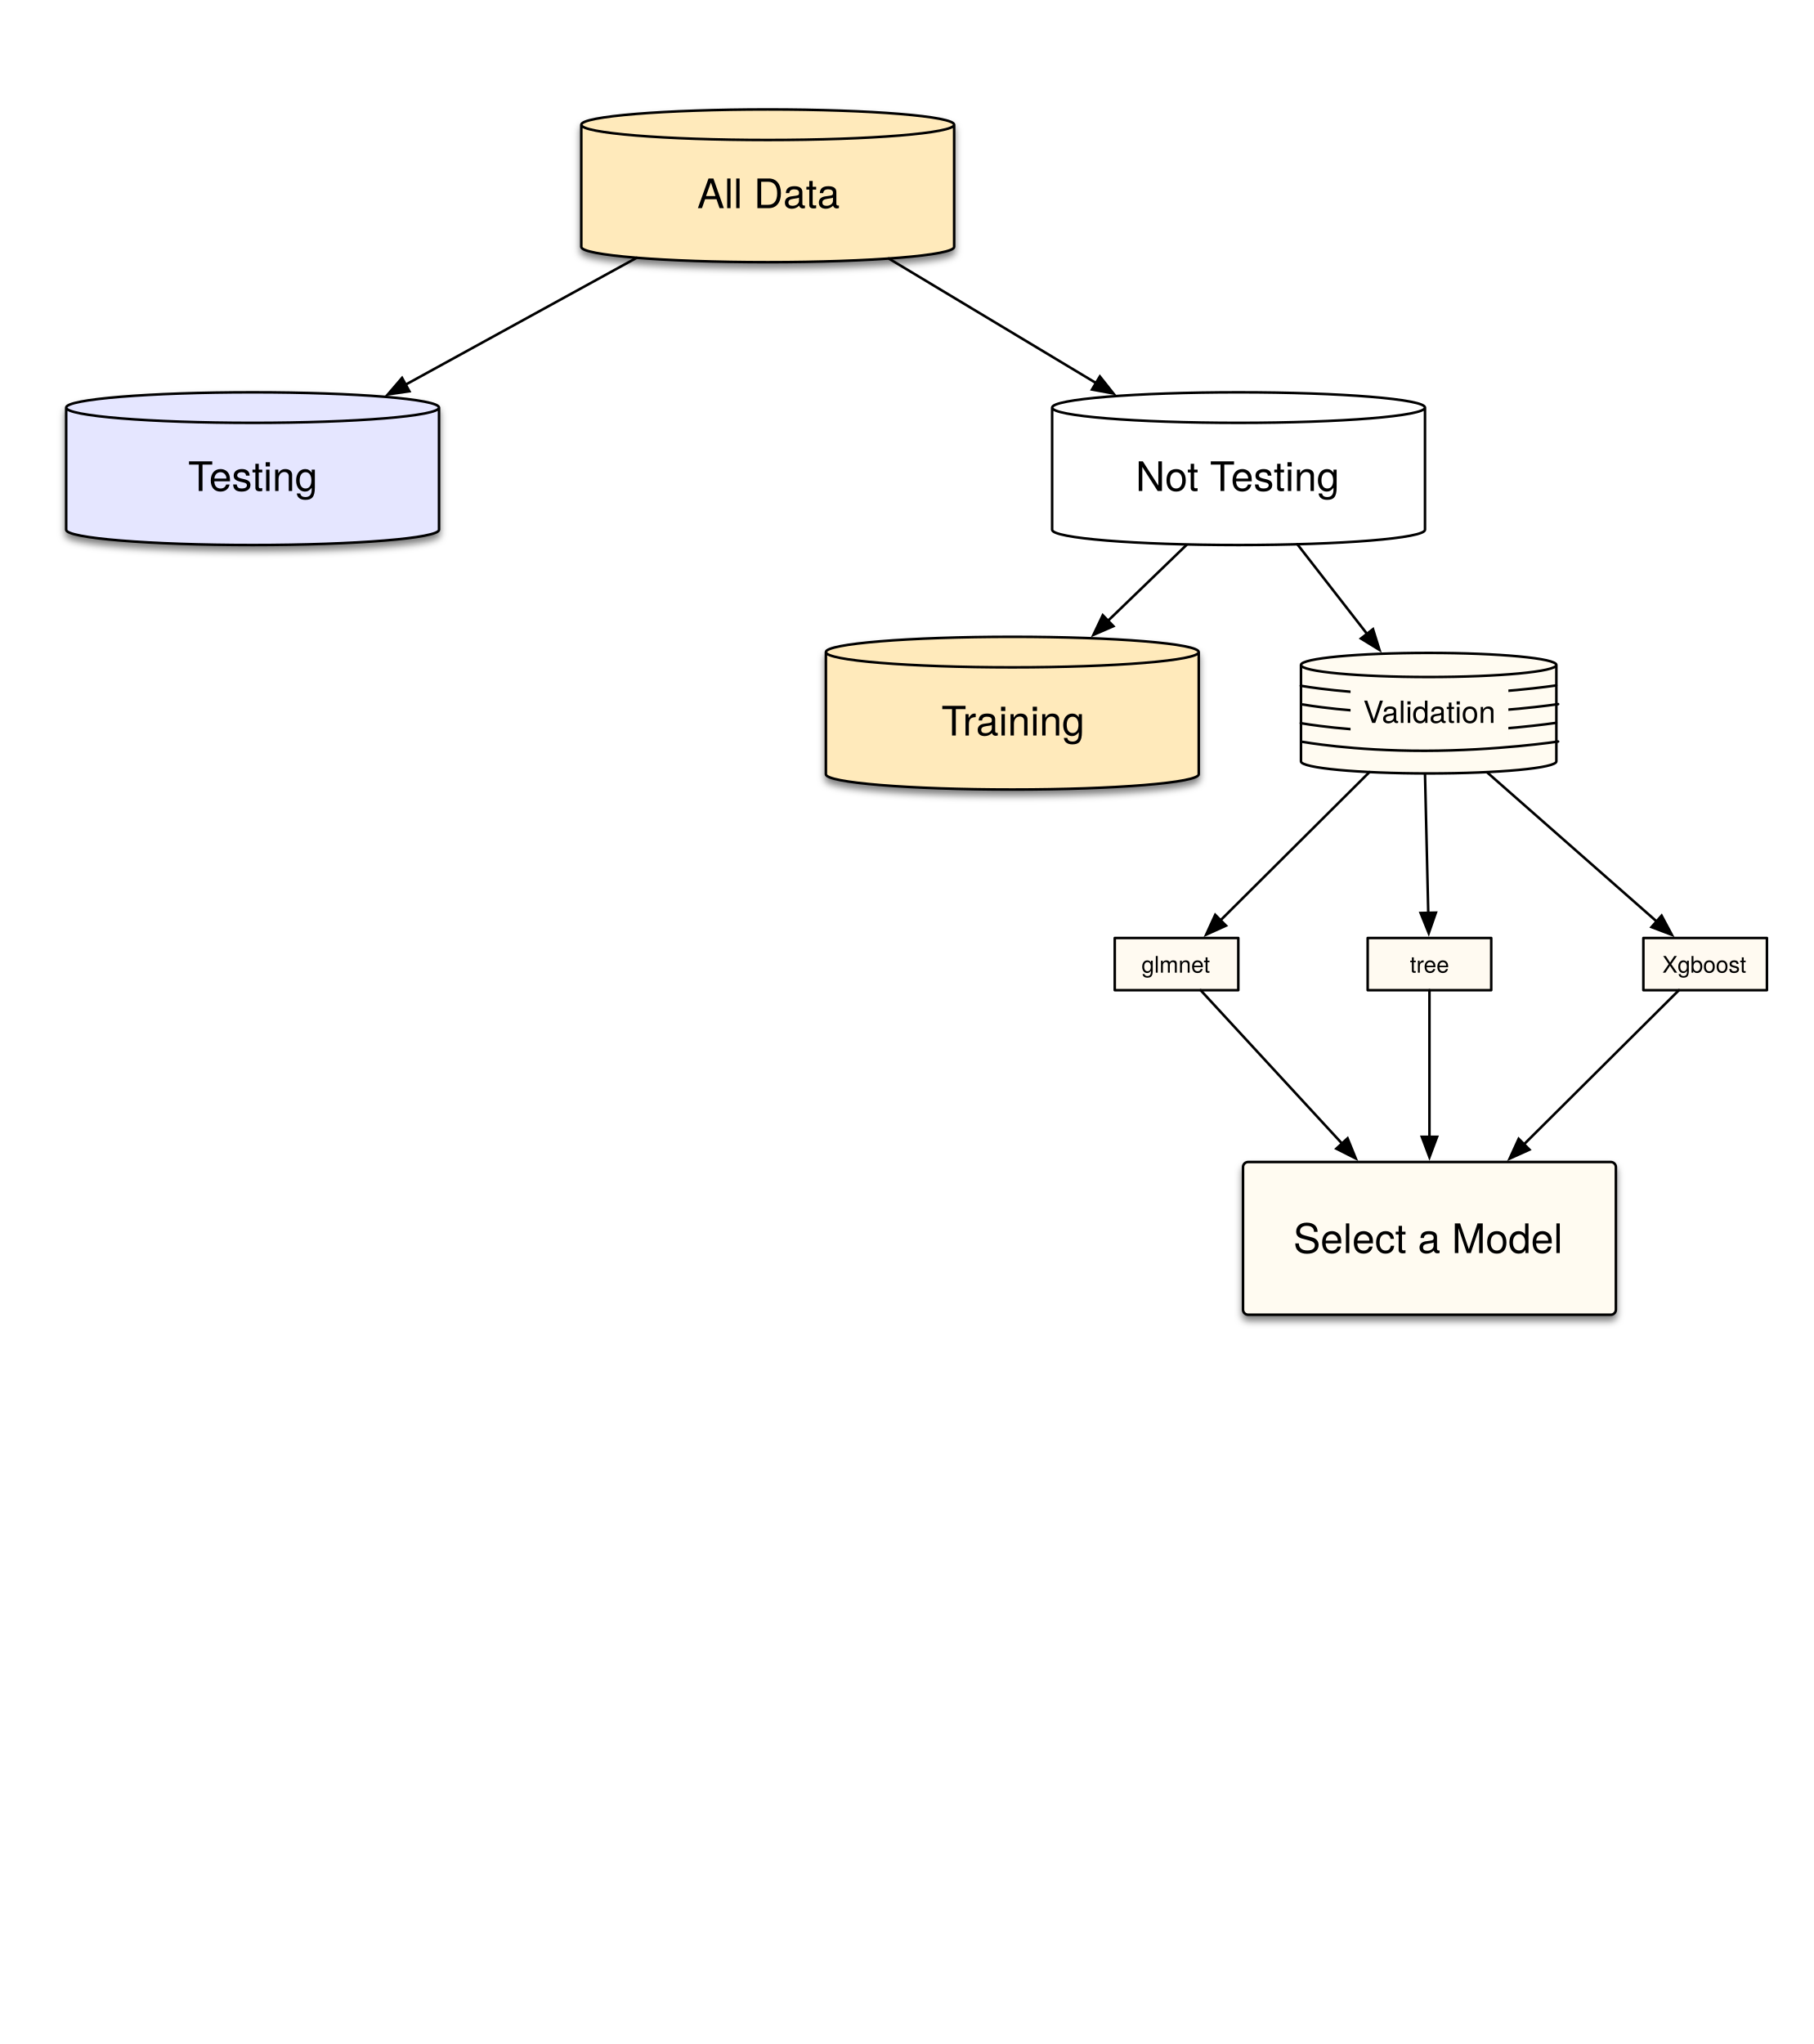
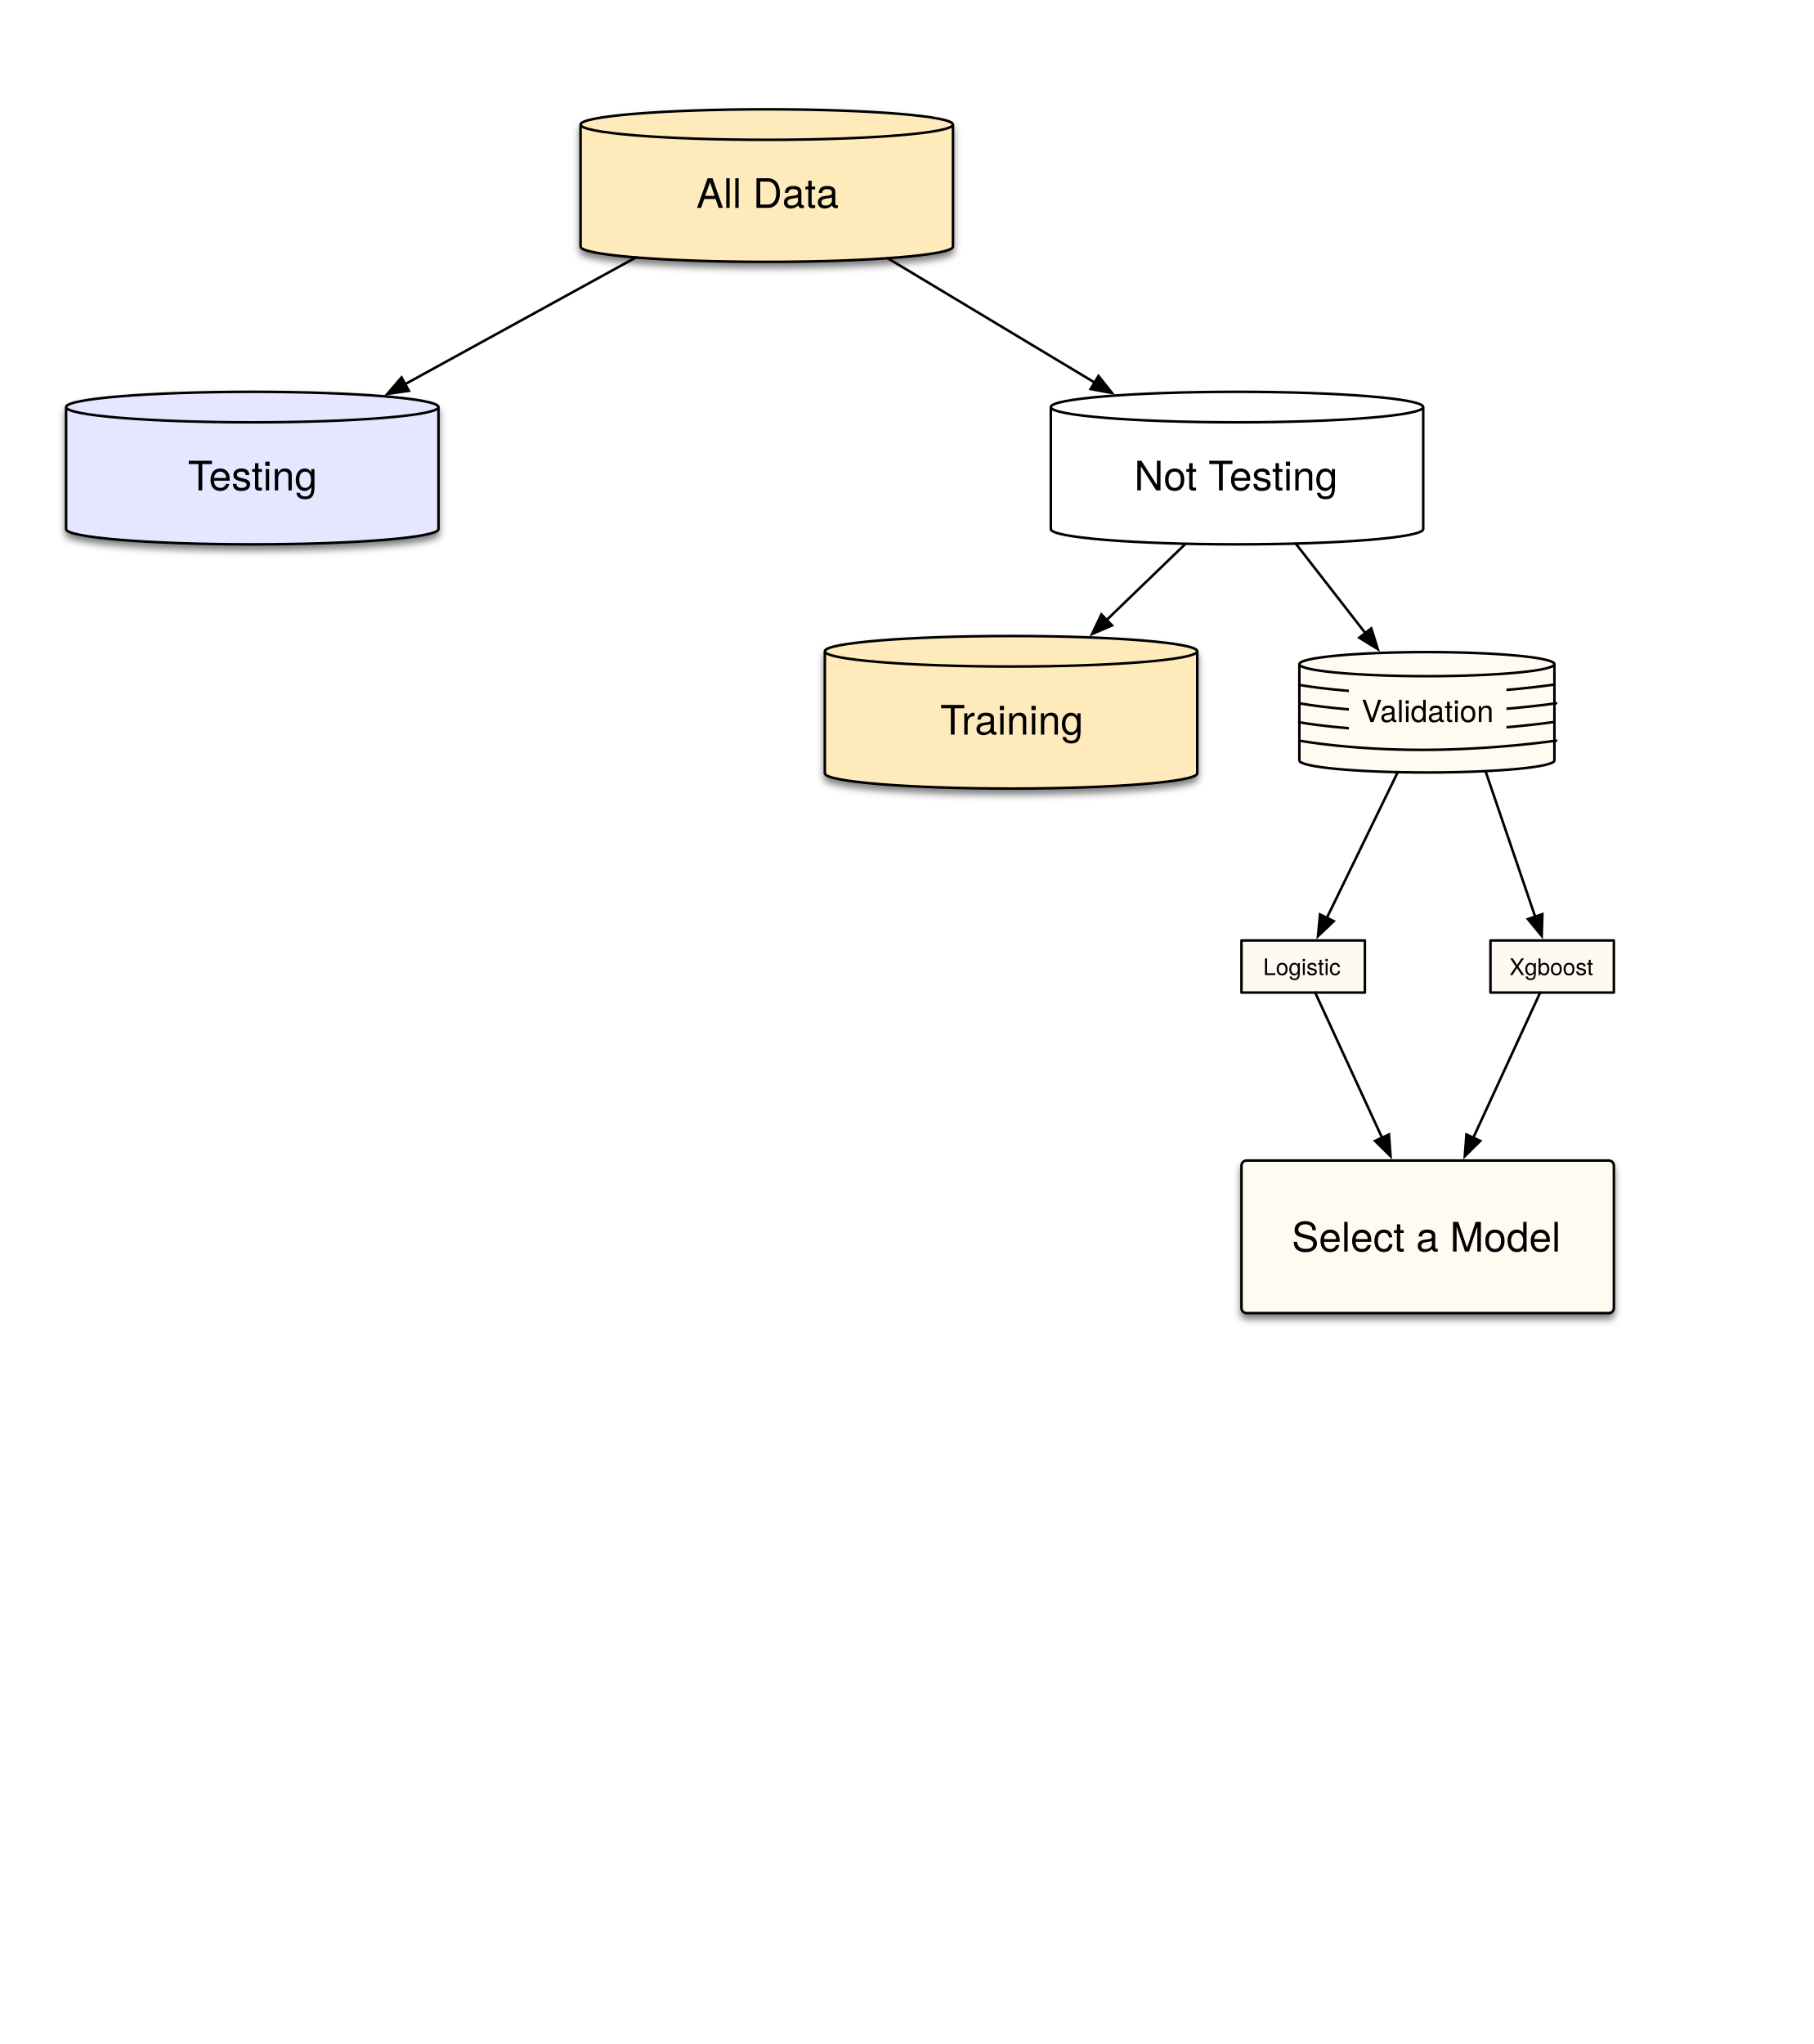
- <svg xmlns="http://www.w3.org/2000/svg" version="1.1" viewBox="4579 1475 712.5 803" width="712.5" height="803">
+ <svg xmlns="http://www.w3.org/2000/svg" version="1.1" viewBox="4702 1452.251 713.5 804" width="713.5" height="804">
  <defs>
-     <filter id="Shadow" filterUnits="userSpaceOnUse" x="4507.75" y="1394.7">
+     <filter id="Shadow" filterUnits="userSpaceOnUse" x="4630.65" y="1371.851">
      <feGaussianBlur in="SourceAlpha" result="blur" stdDeviation="1.308" />
      <feOffset in="blur" result="offset" dx="0" dy="2" />
      <feFlood flood-color="black" flood-opacity=".5" result="flood" />
      <feComposite in="flood" in2="offset" operator="in" result="color" />
      <feMerge>
        <feMergeNode in="color" />
        <feMergeNode in="SourceGraphic" />
      </feMerge>
    </filter>
    <marker orient="auto" overflow="visible" markerUnits="strokeWidth" id="FilledArrow_Marker" stroke-linejoin="miter" stroke-miterlimit="10" viewBox="-1 -4 10 8" markerWidth="10" markerHeight="8" color="black">
      <g>
        <path d="M 8 0 L 0 -3 L 0 3 Z" fill="currentColor" stroke="currentColor" stroke-width="1" />
      </g>
    </marker>
  </defs>
-   <g id="Canvas_1" fill-opacity="1" stroke="none" stroke-dasharray="none" fill="none" stroke-opacity="1">
+   <g id="Canvas_1" stroke="none" stroke-opacity="1" fill="none" stroke-dasharray="none" fill-opacity="1">
    <g id="Canvas_1_Layer_1">
-       <g id="Group_434">
-         <g id="Graphic_393">
-           <path d="M 4992.4 1683.119 L 4992.4 1635.119 C 4992.4 1631.807 5025.216 1629.119 5065.65 1629.119 C 5106.084 1629.119 5138.9 1631.807 5138.9 1635.119 L 5138.9 1683.119 C 5138.9 1686.431 5106.084 1689.119 5065.65 1689.119 C 5025.216 1689.119 4992.4 1686.431 4992.4 1683.119 M 4992.4 1635.119 C 4992.4 1638.431 5025.216 1641.119 5065.65 1641.119 C 5106.084 1641.119 5138.9 1638.431 5138.9 1635.119" stroke="black" stroke-linecap="round" stroke-linejoin="round" stroke-width="1" />
-           <text transform="translate(4997.4 1652.895)" fill="black">
-             <tspan font-family="Helvetica Neue" font-size="16" fill="black" x="27.802" y="15">Not Testing</tspan>
-           </text>
-         </g>
-         <g id="Graphic_392" filter="url(#Shadow)">
-           <path d="M 4605 1683.119 L 4605 1635.119 C 4605 1631.807 4637.816 1629.119 4678.25 1629.119 C 4718.684 1629.119 4751.5 1631.807 4751.5 1635.119 L 4751.5 1683.119 C 4751.5 1686.431 4718.684 1689.119 4678.25 1689.119 C 4637.816 1689.119 4605 1686.431 4605 1683.119" fill="#e5e6ff" />
-           <path d="M 4605 1683.119 L 4605 1635.119 C 4605 1631.807 4637.816 1629.119 4678.25 1629.119 C 4718.684 1629.119 4751.5 1631.807 4751.5 1635.119 L 4751.5 1683.119 C 4751.5 1686.431 4718.684 1689.119 4678.25 1689.119 C 4637.816 1689.119 4605 1686.431 4605 1683.119 M 4605 1635.119 C 4605 1638.431 4637.816 1641.119 4678.25 1641.119 C 4718.684 1641.119 4751.5 1638.431 4751.5 1635.119" stroke="black" stroke-linecap="round" stroke-linejoin="round" stroke-width="1" />
-           <text transform="translate(4610 1652.895)" fill="black">
-             <tspan font-family="Helvetica Neue" font-size="16" fill="black" x="42.914" y="15">Testing</tspan>
-           </text>
-         </g>
-         <g id="Line_384">
-           <line x1="5088.741" y1="1688.815" x2="5116.104" y2="1724.005" marker-end="url(#FilledArrow_Marker)" stroke="black" stroke-linecap="round" stroke-linejoin="round" stroke-width="1" />
-         </g>
-         <g id="Graphic_383" filter="url(#Shadow)">
-           <path d="M 4807.4 1571.999 L 4807.4 1523.999 C 4807.4 1520.687 4840.216 1517.999 4880.65 1517.999 C 4921.084 1517.999 4953.9 1520.687 4953.9 1523.999 L 4953.9 1571.999 C 4953.9 1575.311 4921.084 1577.999 4880.65 1577.999 C 4840.216 1577.999 4807.4 1575.311 4807.4 1571.999" fill="#ffeabb" />
-           <path d="M 4807.4 1571.999 L 4807.4 1523.999 C 4807.4 1520.687 4840.216 1517.999 4880.65 1517.999 C 4921.084 1517.999 4953.9 1520.687 4953.9 1523.999 L 4953.9 1571.999 C 4953.9 1575.311 4921.084 1577.999 4880.65 1577.999 C 4840.216 1577.999 4807.4 1575.311 4807.4 1571.999 M 4807.4 1523.999 C 4807.4 1527.311 4840.216 1529.999 4880.65 1529.999 C 4921.084 1529.999 4953.9 1527.311 4953.9 1523.999" stroke="black" stroke-linecap="round" stroke-linejoin="round" stroke-width="1" />
-           <text transform="translate(4812.4 1541.775)" fill="black">
-             <tspan font-family="Helvetica Neue" font-size="16" fill="black" x="40.546" y="15">All Data</tspan>
-           </text>
-         </g>
-         <g id="Line_382">
-           <line x1="4829.164" y1="1576.266" x2="4738.414" y2="1626.088" marker-end="url(#FilledArrow_Marker)" stroke="black" stroke-linecap="round" stroke-linejoin="round" stroke-width="1" />
-         </g>
-         <g id="Line_381">
-           <line x1="4928.203" y1="1576.562" x2="5009.61" y2="1625.459" marker-end="url(#FilledArrow_Marker)" stroke="black" stroke-linecap="round" stroke-linejoin="round" stroke-width="1" />
-         </g>
-         <g id="Group_433">
-           <g id="Graphic_399" />
-           <g id="Graphic_397" filter="url(#Shadow)">
-             <path d="M 5069.4 1931.5 L 5211.9 1931.5 C 5213.005 1931.5 5213.9 1932.395 5213.9 1933.5 L 5213.9 1989.5 C 5213.9 1990.605 5213.005 1991.5 5211.9 1991.5 L 5069.4 1991.5 C 5068.295 1991.5 5067.4 1990.605 5067.4 1989.5 L 5067.4 1933.5 C 5067.4 1932.395 5068.295 1931.5 5069.4 1931.5 Z" fill="#fffbf1" />
-             <path d="M 5069.4 1931.5 L 5211.9 1931.5 C 5213.005 1931.5 5213.9 1932.395 5213.9 1933.5 L 5213.9 1989.5 C 5213.9 1990.605 5213.005 1991.5 5211.9 1991.5 L 5069.4 1991.5 C 5068.295 1991.5 5067.4 1990.605 5067.4 1989.5 L 5067.4 1933.5 C 5067.4 1932.395 5068.295 1931.5 5069.4 1931.5 Z" stroke="black" stroke-linecap="round" stroke-linejoin="round" stroke-width="1" />
-             <text transform="translate(5072.4 1952.276)" fill="black">
+       <g id="Group_474">
+         <g id="Graphic_443" />
+         <g id="Group_444">
+           <g id="Graphic_473" />
+           <g id="Graphic_471" filter="url(#Shadow)">
+             <path d="M 5192.4 1908.751 L 5334.9 1908.751 C 5336.005 1908.751 5336.9 1909.646 5336.9 1910.751 L 5336.9 1966.751 C 5336.9 1967.855 5336.005 1968.751 5334.9 1968.751 L 5192.4 1968.751 C 5191.295 1968.751 5190.4 1967.855 5190.4 1966.751 L 5190.4 1910.751 C 5190.4 1909.646 5191.295 1908.751 5192.4 1908.751 Z" fill="#fffbf1" />
+             <path d="M 5192.4 1908.751 L 5334.9 1908.751 C 5336.005 1908.751 5336.9 1909.646 5336.9 1910.751 L 5336.9 1966.751 C 5336.9 1967.855 5336.005 1968.751 5334.9 1968.751 L 5192.4 1968.751 C 5191.295 1968.751 5190.4 1967.855 5190.4 1966.751 L 5190.4 1910.751 C 5190.4 1909.646 5191.295 1908.751 5192.4 1908.751 Z" stroke="black" stroke-linecap="round" stroke-linejoin="round" stroke-width="1" />
+             <text transform="translate(5195.4 1929.526)" fill="black">
              <tspan font-family="Helvetica Neue" font-size="16" fill="black" x="14.762" y="15">Select a Model</tspan>
            </text>
          </g>
-           <g id="Group_386">
-             <g id="Graphic_391">
-               <path d="M 5090.168 1774.115 L 5090.168 1736.235 C 5090.168 1733.621 5112.646 1731.5 5140.342 1731.5 C 5168.037 1731.5 5190.515 1733.621 5190.515 1736.235 L 5190.515 1774.115 C 5190.515 1776.729 5168.037 1778.85 5140.342 1778.85 C 5112.646 1778.85 5090.168 1776.729 5090.168 1774.115" fill="#fffbf1" />
-               <path d="M 5090.168 1774.115 L 5090.168 1736.235 C 5090.168 1733.621 5112.646 1731.5 5140.342 1731.5 C 5168.037 1731.5 5190.515 1733.621 5190.515 1736.235 L 5190.515 1774.115 C 5190.515 1776.729 5168.037 1778.85 5140.342 1778.85 C 5112.646 1778.85 5090.168 1776.729 5090.168 1774.115 M 5090.168 1736.235 C 5090.168 1738.849 5112.646 1740.97 5140.342 1740.97 C 5168.037 1740.97 5190.515 1738.849 5190.515 1736.235" stroke="black" stroke-linecap="round" stroke-linejoin="round" stroke-width="1" />
+           <g id="Graphic_467">
+             <path d="M 5115.4 1660.37 L 5115.4 1612.37 C 5115.4 1609.058 5148.216 1606.37 5188.65 1606.37 C 5229.084 1606.37 5261.9 1609.058 5261.9 1612.37 L 5261.9 1660.37 C 5261.9 1663.682 5229.084 1666.37 5188.65 1666.37 C 5148.216 1666.37 5115.4 1663.682 5115.4 1660.37 M 5115.4 1612.37 C 5115.4 1615.682 5148.216 1618.37 5188.65 1618.37 C 5229.084 1618.37 5261.9 1615.682 5261.9 1612.37" stroke="black" stroke-linecap="round" stroke-linejoin="round" stroke-width="1" />
+             <text transform="translate(5120.4 1630.146)" fill="black">
+               <tspan font-family="Helvetica Neue" font-size="16" fill="black" x="27.802" y="15">Not Testing</tspan>
+             </text>
+           </g>
+           <g id="Graphic_466" filter="url(#Shadow)">
+             <path d="M 4728 1660.37 L 4728 1612.37 C 4728 1609.058 4760.816 1606.37 4801.25 1606.37 C 4841.684 1606.37 4874.5 1609.058 4874.5 1612.37 L 4874.5 1660.37 C 4874.5 1663.682 4841.684 1666.37 4801.25 1666.37 C 4760.816 1666.37 4728 1663.682 4728 1660.37" fill="#e5e6ff" />
+             <path d="M 4728 1660.37 L 4728 1612.37 C 4728 1609.058 4760.816 1606.37 4801.25 1606.37 C 4841.684 1606.37 4874.5 1609.058 4874.5 1612.37 L 4874.5 1660.37 C 4874.5 1663.682 4841.684 1666.37 4801.25 1666.37 C 4760.816 1666.37 4728 1663.682 4728 1660.37 M 4728 1612.37 C 4728 1615.682 4760.816 1618.37 4801.25 1618.37 C 4841.684 1618.37 4874.5 1615.682 4874.5 1612.37" stroke="black" stroke-linecap="round" stroke-linejoin="round" stroke-width="1" />
+             <text transform="translate(4733 1630.146)" fill="black">
+               <tspan font-family="Helvetica Neue" font-size="16" fill="black" x="42.914" y="15">Testing</tspan>
+             </text>
+           </g>
+           <g id="Group_460">
+             <g id="Graphic_465">
+               <path d="M 5213.168 1751.366 L 5213.168 1713.486 C 5213.168 1710.872 5235.646 1708.751 5263.342 1708.751 C 5291.037 1708.751 5313.515 1710.872 5313.515 1713.486 L 5313.515 1751.366 C 5313.515 1753.979 5291.037 1756.101 5263.342 1756.101 C 5235.646 1756.101 5213.168 1753.979 5213.168 1751.366" fill="#fffbf1" />
+               <path d="M 5213.168 1751.366 L 5213.168 1713.486 C 5213.168 1710.872 5235.646 1708.751 5263.342 1708.751 C 5291.037 1708.751 5313.515 1710.872 5313.515 1713.486 L 5313.515 1751.366 C 5313.515 1753.979 5291.037 1756.101 5263.342 1756.101 C 5235.646 1756.101 5213.168 1753.979 5213.168 1751.366 M 5213.168 1713.486 C 5213.168 1716.099 5235.646 1718.22 5263.342 1718.22 C 5291.037 1718.22 5313.515 1716.099 5313.515 1713.486" stroke="black" stroke-linecap="round" stroke-linejoin="round" stroke-width="1" />
            </g>
-             <g id="Line_390">
-               <path d="M 5090.1 1744.409 C 5090.1 1744.409 5109.618 1747.958 5138.047 1747.921 C 5166.476 1747.884 5190.447 1744.279 5190.447 1744.279" stroke="black" stroke-linecap="round" stroke-linejoin="round" stroke-width="1" />
+             <g id="Line_464">
+               <path d="M 5213.1 1721.66 C 5213.1 1721.66 5232.618 1725.209 5261.047 1725.172 C 5289.476 1725.135 5313.447 1721.53 5313.447 1721.53" stroke="black" stroke-linecap="round" stroke-linejoin="round" stroke-width="1" />
            </g>
-             <g id="Line_389">
-               <path d="M 5090.854 1751.756 C 5090.854 1751.756 5110.372 1755.304 5138.801 1755.268 C 5167.229 1755.231 5191.2 1751.625 5191.2 1751.625" stroke="black" stroke-linecap="round" stroke-linejoin="round" stroke-width="1" />
+             <g id="Line_463">
+               <path d="M 5213.854 1729.006 C 5213.854 1729.006 5233.372 1732.555 5261.801 1732.518 C 5290.229 1732.481 5314.2 1728.876 5314.2 1728.876" stroke="black" stroke-linecap="round" stroke-linejoin="round" stroke-width="1" />
            </g>
-             <g id="Line_388">
-               <path d="M 5090.1 1759.102 C 5090.1 1759.102 5109.618 1762.651 5138.047 1762.614 C 5166.476 1762.577 5190.447 1758.972 5190.447 1758.972" stroke="black" stroke-linecap="round" stroke-linejoin="round" stroke-width="1" />
+             <g id="Line_462">
+               <path d="M 5213.1 1736.352 C 5213.1 1736.352 5232.618 1739.901 5261.047 1739.864 C 5289.476 1739.828 5313.447 1736.222 5313.447 1736.222" stroke="black" stroke-linecap="round" stroke-linejoin="round" stroke-width="1" />
            </g>
-             <g id="Line_387">
-               <path d="M 5090.854 1766.448 C 5090.854 1766.448 5110.372 1769.997 5138.801 1769.96 C 5167.229 1769.923 5191.2 1766.318 5191.2 1766.318" stroke="black" stroke-linecap="round" stroke-linejoin="round" stroke-width="1" />
+             <g id="Line_461">
+               <path d="M 5213.854 1743.699 C 5213.854 1743.699 5233.372 1747.248 5261.801 1747.211 C 5290.229 1747.174 5314.2 1743.569 5314.2 1743.569" stroke="black" stroke-linecap="round" stroke-linejoin="round" stroke-width="1" />
            </g>
          </g>
-           <g id="Graphic_380">
-             <rect x="5017" y="1843.5" width="48.549" height="20.501" fill="#ffeabb" fill-opacity=".208" />
-             <rect x="5017" y="1843.5" width="48.549" height="20.501" stroke="black" stroke-linecap="round" stroke-linejoin="round" stroke-width="1" />
-             <text transform="translate(5022 1848.124)" fill="black">
-               <tspan font-family="Helvetica Neue" font-size="9" fill="black" x="5.518" y="9">glmnet</tspan>
+           <g id="Line_458">
+             <line x1="5211.741" y1="1666.065" x2="5239.104" y2="1701.255" marker-end="url(#FilledArrow_Marker)" stroke="black" stroke-linecap="round" stroke-linejoin="round" stroke-width="1" />
+           </g>
+           <g id="Graphic_457" filter="url(#Shadow)">
+             <path d="M 4930.4 1549.25 L 4930.4 1501.25 C 4930.4 1497.938 4963.216 1495.25 5003.65 1495.25 C 5044.084 1495.25 5076.9 1497.938 5076.9 1501.25 L 5076.9 1549.25 C 5076.9 1552.562 5044.084 1555.25 5003.65 1555.25 C 4963.216 1555.25 4930.4 1552.562 4930.4 1549.25" fill="#ffeabb" />
+             <path d="M 4930.4 1549.25 L 4930.4 1501.25 C 4930.4 1497.938 4963.216 1495.25 5003.65 1495.25 C 5044.084 1495.25 5076.9 1497.938 5076.9 1501.25 L 5076.9 1549.25 C 5076.9 1552.562 5044.084 1555.25 5003.65 1555.25 C 4963.216 1555.25 4930.4 1552.562 4930.4 1549.25 M 4930.4 1501.25 C 4930.4 1504.562 4963.216 1507.25 5003.65 1507.25 C 5044.084 1507.25 5076.9 1504.562 5076.9 1501.25" stroke="black" stroke-linecap="round" stroke-linejoin="round" stroke-width="1" />
+             <text transform="translate(4935.4 1519.026)" fill="black">
+               <tspan font-family="Helvetica Neue" font-size="16" fill="black" x="40.546" y="15">All Data</tspan>
            </text>
          </g>
-           <g id="Graphic_379">
-             <rect x="5116.375" y="1843.5" width="48.549" height="20.501" fill="#ffeabb" fill-opacity=".208" />
-             <rect x="5116.375" y="1843.5" width="48.549" height="20.501" stroke="black" stroke-linecap="round" stroke-linejoin="round" stroke-width="1" />
-             <text transform="translate(5121.375 1848.124)" fill="black">
-               <tspan font-family="Helvetica Neue" font-size="9" fill="black" x="11.607" y="9">tree</tspan>
+           <g id="Line_456">
+             <line x1="4952.164" y1="1553.516" x2="4861.414" y2="1603.339" marker-end="url(#FilledArrow_Marker)" stroke="black" stroke-linecap="round" stroke-linejoin="round" stroke-width="1" />
+           </g>
+           <g id="Line_455">
+             <line x1="5051.203" y1="1553.812" x2="5132.61" y2="1602.709" marker-end="url(#FilledArrow_Marker)" stroke="black" stroke-linecap="round" stroke-linejoin="round" stroke-width="1" />
+           </g>
+           <g id="Graphic_454">
+             <rect x="5190.4" y="1822.175" width="48.549" height="20.501" fill="#ffeabb" fill-opacity=".208" />
+             <rect x="5190.4" y="1822.175" width="48.549" height="20.501" stroke="black" stroke-linecap="round" stroke-linejoin="round" stroke-width="1" />
+             <text transform="translate(5195.4 1826.8)" fill="black">
+               <tspan font-family="Helvetica Neue" font-size="9" fill="black" x="3.525" y="9">Logistic</tspan>
            </text>
          </g>
-           <g id="Graphic_378">
-             <rect x="5224.7" y="1843.5" width="48.549" height="20.501" fill="#ffeabb" fill-opacity=".208" />
-             <rect x="5224.7" y="1843.5" width="48.549" height="20.501" stroke="black" stroke-linecap="round" stroke-linejoin="round" stroke-width="1" />
-             <text transform="translate(5229.7 1848.124)" fill="black">
+           <g id="Graphic_453">
+             <rect x="5288.35" y="1822.175" width="48.549" height="20.501" fill="#ffeabb" fill-opacity=".208" />
+             <rect x="5288.35" y="1822.175" width="48.549" height="20.501" stroke="black" stroke-linecap="round" stroke-linejoin="round" stroke-width="1" />
+             <text transform="translate(5293.35 1826.8)" fill="black">
              <tspan font-family="Helvetica Neue" font-size="9" fill="black" x="2.44" y="9">Xgboost</tspan>
            </text>
          </g>
-           <g id="Line_377">
-             <line x1="5117.09" y1="1778.311" x2="5058.594" y2="1836.517" marker-end="url(#FilledArrow_Marker)" stroke="black" stroke-linecap="round" stroke-linejoin="round" stroke-width="1" />
+           <g id="Line_452">
+             <line x1="5251.88" y1="1755.976" x2="5223.996" y2="1813.273" marker-end="url(#FilledArrow_Marker)" stroke="black" stroke-linecap="round" stroke-linejoin="round" stroke-width="1" />
          </g>
-           <g id="Line_376">
-             <line x1="5163.502" y1="1778.605" x2="5229.88" y2="1836.963" marker-end="url(#FilledArrow_Marker)" stroke="black" stroke-linecap="round" stroke-linejoin="round" stroke-width="1" />
+           <g id="Line_451">
+             <line x1="5286.502" y1="1755.856" x2="5305.931" y2="1812.805" marker-end="url(#FilledArrow_Marker)" stroke="black" stroke-linecap="round" stroke-linejoin="round" stroke-width="1" />
          </g>
-           <g id="Line_375">
-             <line x1="5050.729" y1="1864.001" x2="5106.27" y2="1924.223" marker-end="url(#FilledArrow_Marker)" stroke="black" stroke-linecap="round" stroke-linejoin="round" stroke-width="1" />
+           <g id="Line_450">
+             <line x1="5219.396" y1="1842.676" x2="5245.69" y2="1899.759" marker-end="url(#FilledArrow_Marker)" stroke="black" stroke-linecap="round" stroke-linejoin="round" stroke-width="1" />
          </g>
-           <g id="Line_374">
-             <line x1="5140.65" y1="1864.001" x2="5140.65" y2="1921.6" marker-end="url(#FilledArrow_Marker)" stroke="black" stroke-linecap="round" stroke-linejoin="round" stroke-width="1" />
+           <g id="Line_449">
+             <line x1="5307.904" y1="1842.676" x2="5281.61" y2="1899.759" marker-end="url(#FilledArrow_Marker)" stroke="black" stroke-linecap="round" stroke-linejoin="round" stroke-width="1" />
          </g>
-           <g id="Line_373">
-             <line x1="5238.669" y1="1864.001" x2="5177.829" y2="1924.518" marker-end="url(#FilledArrow_Marker)" stroke="black" stroke-linecap="round" stroke-linejoin="round" stroke-width="1" />
-           </g>
-           <g id="Graphic_372" filter="url(#Shadow)">
-             <path d="M 4903.5 1779.175 L 4903.5 1731.175 C 4903.5 1727.863 4936.316 1725.175 4976.75 1725.175 C 5017.184 1725.175 5050 1727.863 5050 1731.175 L 5050 1779.175 C 5050 1782.487 5017.184 1785.175 4976.75 1785.175 C 4936.316 1785.175 4903.5 1782.487 4903.5 1779.175" fill="#ffeabb" />
-             <path d="M 4903.5 1779.175 L 4903.5 1731.175 C 4903.5 1727.863 4936.316 1725.175 4976.75 1725.175 C 5017.184 1725.175 5050 1727.863 5050 1731.175 L 5050 1779.175 C 5050 1782.487 5017.184 1785.175 4976.75 1785.175 C 4936.316 1785.175 4903.5 1782.487 4903.5 1779.175 M 4903.5 1731.175 C 4903.5 1734.487 4936.316 1737.175 4976.75 1737.175 C 5017.184 1737.175 5050 1734.487 5050 1731.175" stroke="black" stroke-linecap="round" stroke-linejoin="round" stroke-width="1" />
-             <text transform="translate(4908.5 1748.951)" fill="black">
+           <g id="Graphic_448" filter="url(#Shadow)">
+             <path d="M 5026.5 1756.426 L 5026.5 1708.426 C 5026.5 1705.113 5059.316 1702.426 5099.75 1702.426 C 5140.184 1702.426 5173 1705.113 5173 1708.426 L 5173 1756.426 C 5173 1759.737 5140.184 1762.426 5099.75 1762.426 C 5059.316 1762.426 5026.5 1759.737 5026.5 1756.426" fill="#ffeabb" />
+             <path d="M 5026.5 1756.426 L 5026.5 1708.426 C 5026.5 1705.113 5059.316 1702.426 5099.75 1702.426 C 5140.184 1702.426 5173 1705.113 5173 1708.426 L 5173 1756.426 C 5173 1759.737 5140.184 1762.426 5099.75 1762.426 C 5059.316 1762.426 5026.5 1759.737 5026.5 1756.426 M 5026.5 1708.426 C 5026.5 1711.737 5059.316 1714.426 5099.75 1714.426 C 5140.184 1714.426 5173 1711.737 5173 1708.426" stroke="black" stroke-linecap="round" stroke-linejoin="round" stroke-width="1" />
+             <text transform="translate(5031.5 1726.201)" fill="black">
              <tspan font-family="Helvetica Neue" font-size="16" fill="black" x="40.394" y="15">Training</tspan>
            </text>
          </g>
-           <g id="Line_371">
-             <line x1="5045.167" y1="1689.119" x2="5014.381" y2="1718.843" marker-end="url(#FilledArrow_Marker)" stroke="black" stroke-linecap="round" stroke-linejoin="round" stroke-width="1" />
+           <g id="Line_447">
+             <line x1="5168.167" y1="1666.37" x2="5137.381" y2="1696.093" marker-end="url(#FilledArrow_Marker)" stroke="black" stroke-linecap="round" stroke-linejoin="round" stroke-width="1" />
          </g>
-           <g id="Graphic_369">
-             <rect x="5109.646" y="1743.007" width="62.008" height="24.336" fill="#fffbf1" />
-             <text transform="translate(5114.646 1748.007)" fill="black">
+           <g id="Graphic_445">
+             <rect x="5232.646" y="1720.257" width="62.008" height="24.336" fill="#fffbf1" />
+             <text transform="translate(5237.646 1725.257)" fill="black">
              <tspan font-family="Helvetica Neue" font-size="12" fill="black" x="8171241e-19" y="11">Validation</tspan>
            </text>
-           </g>
-           <g id="Line_368">
-             <line x1="5138.9" y1="1779" x2="5140.178" y2="1833.603" marker-end="url(#FilledArrow_Marker)" stroke="black" stroke-linecap="round" stroke-linejoin="round" stroke-width="1" />
          </g>
        </g>
      </g>
    </g>
  </g>
</svg>
